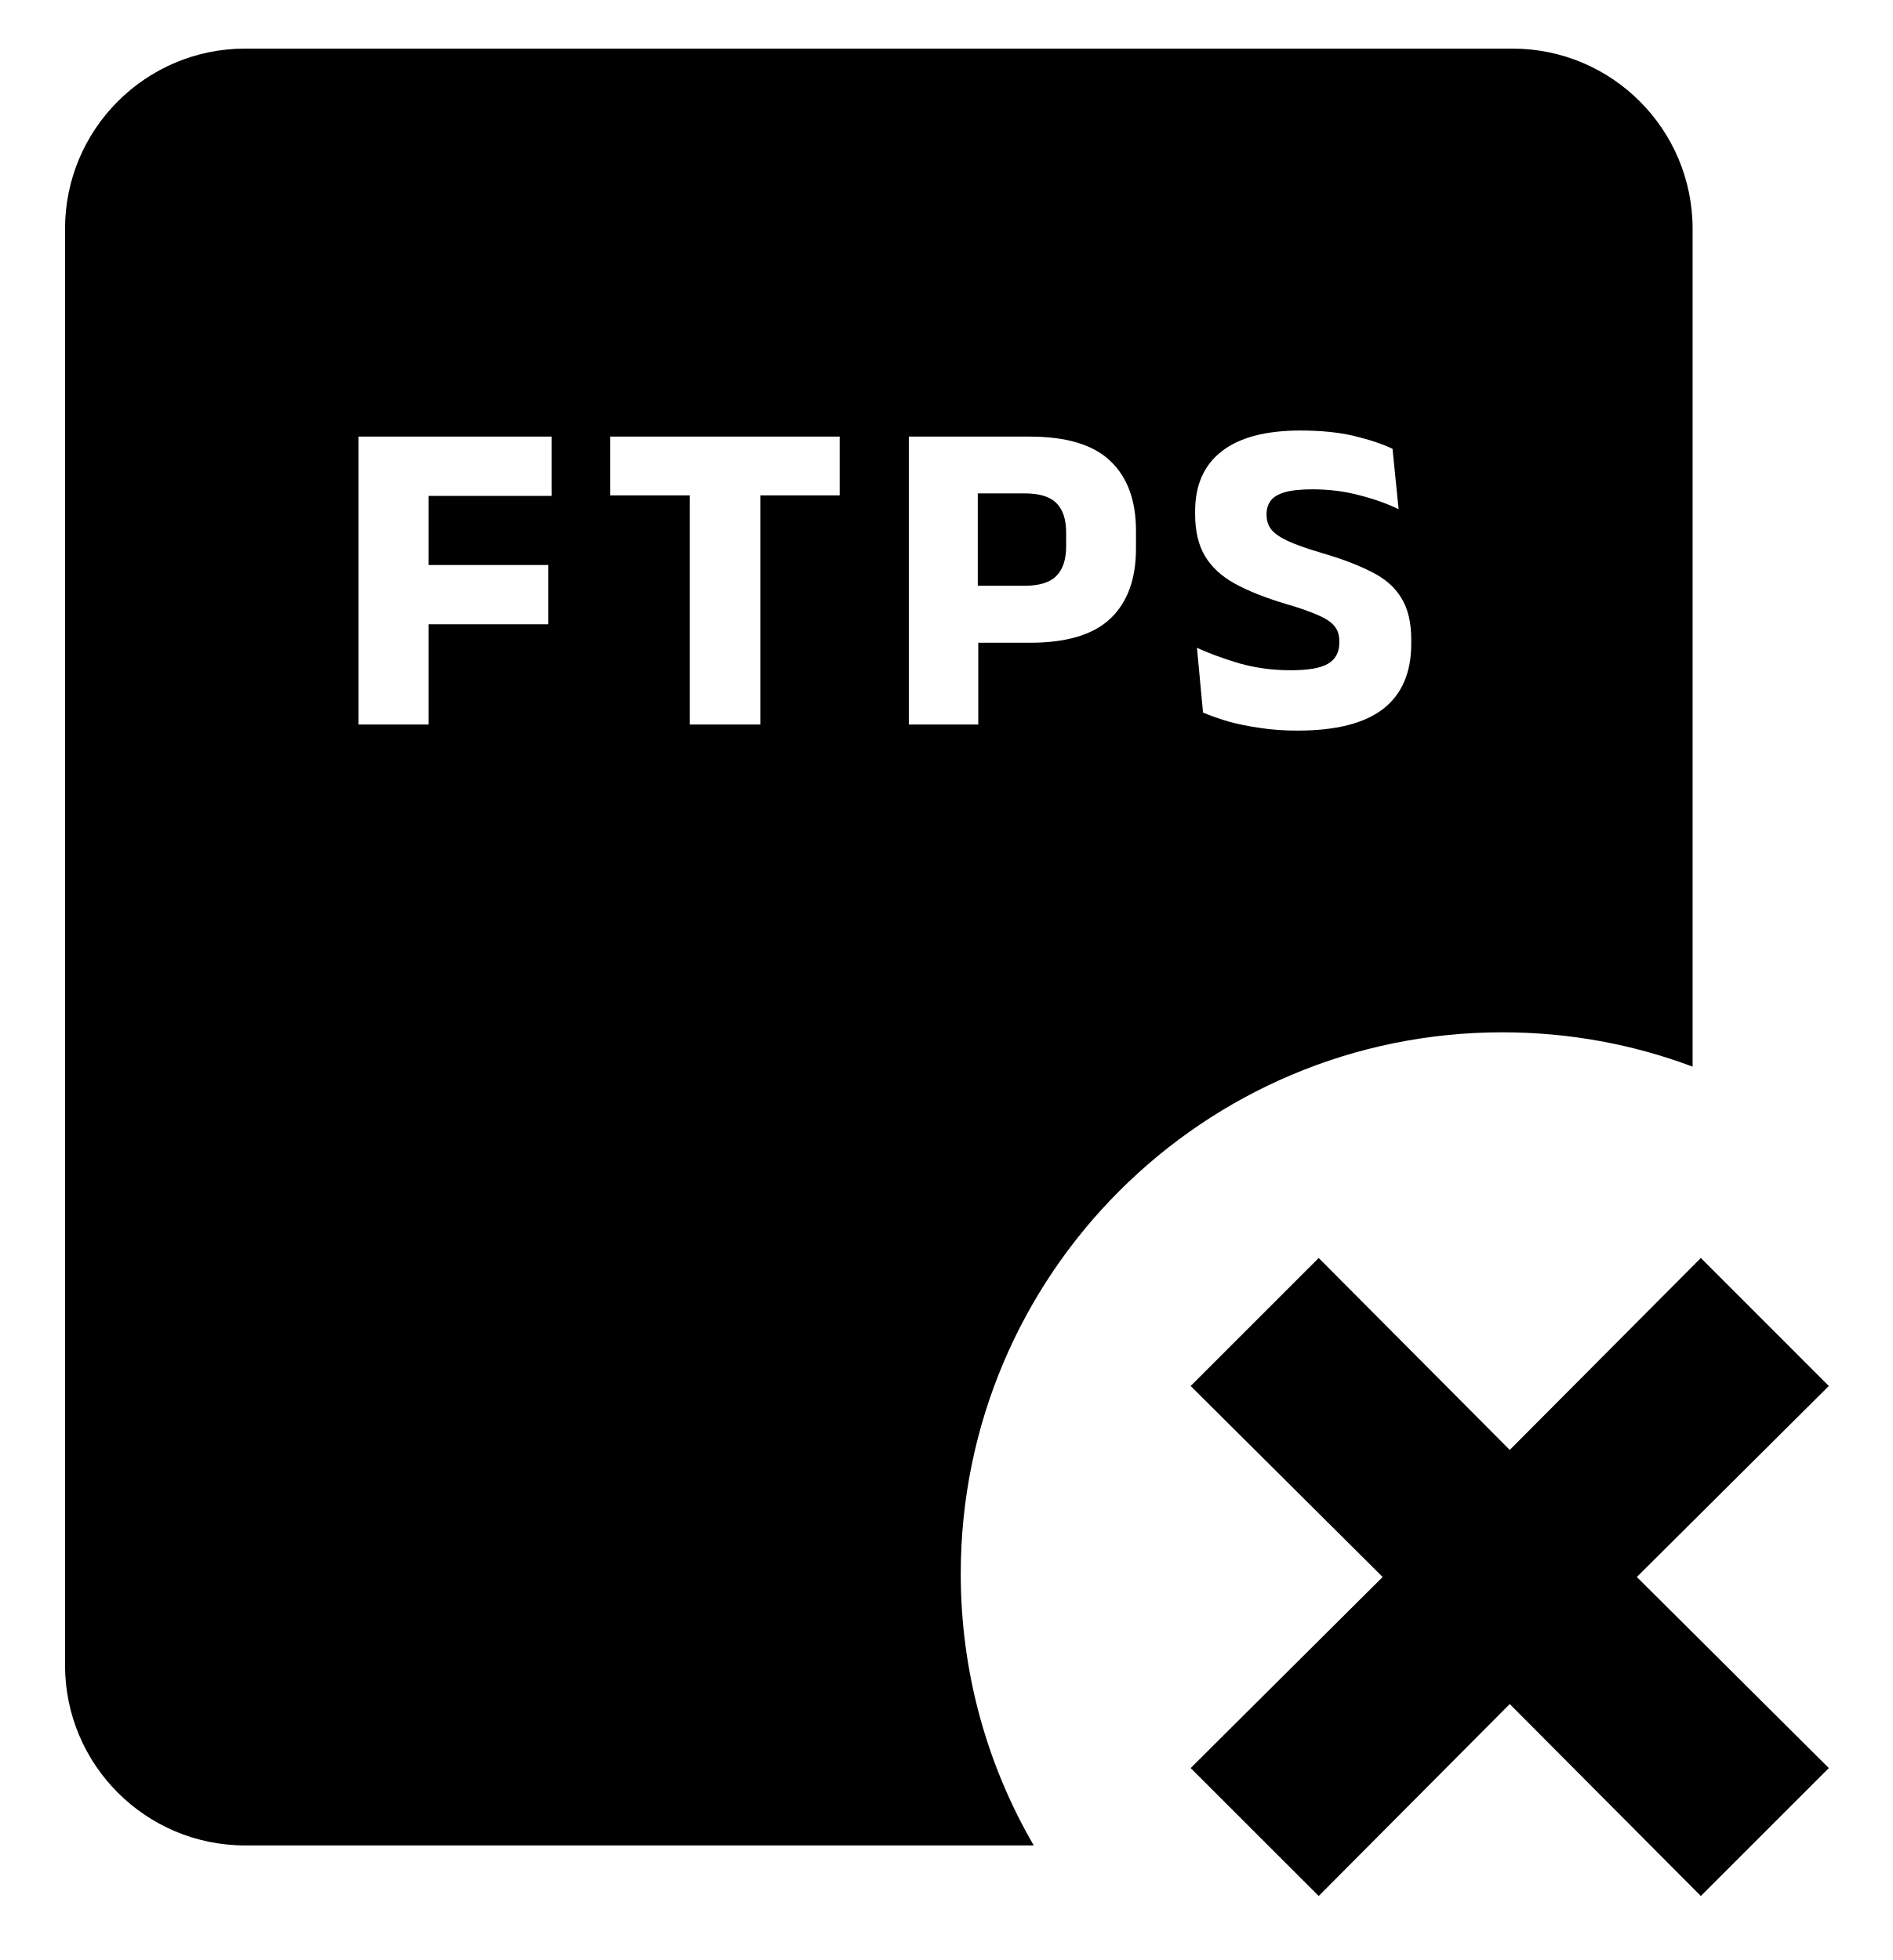
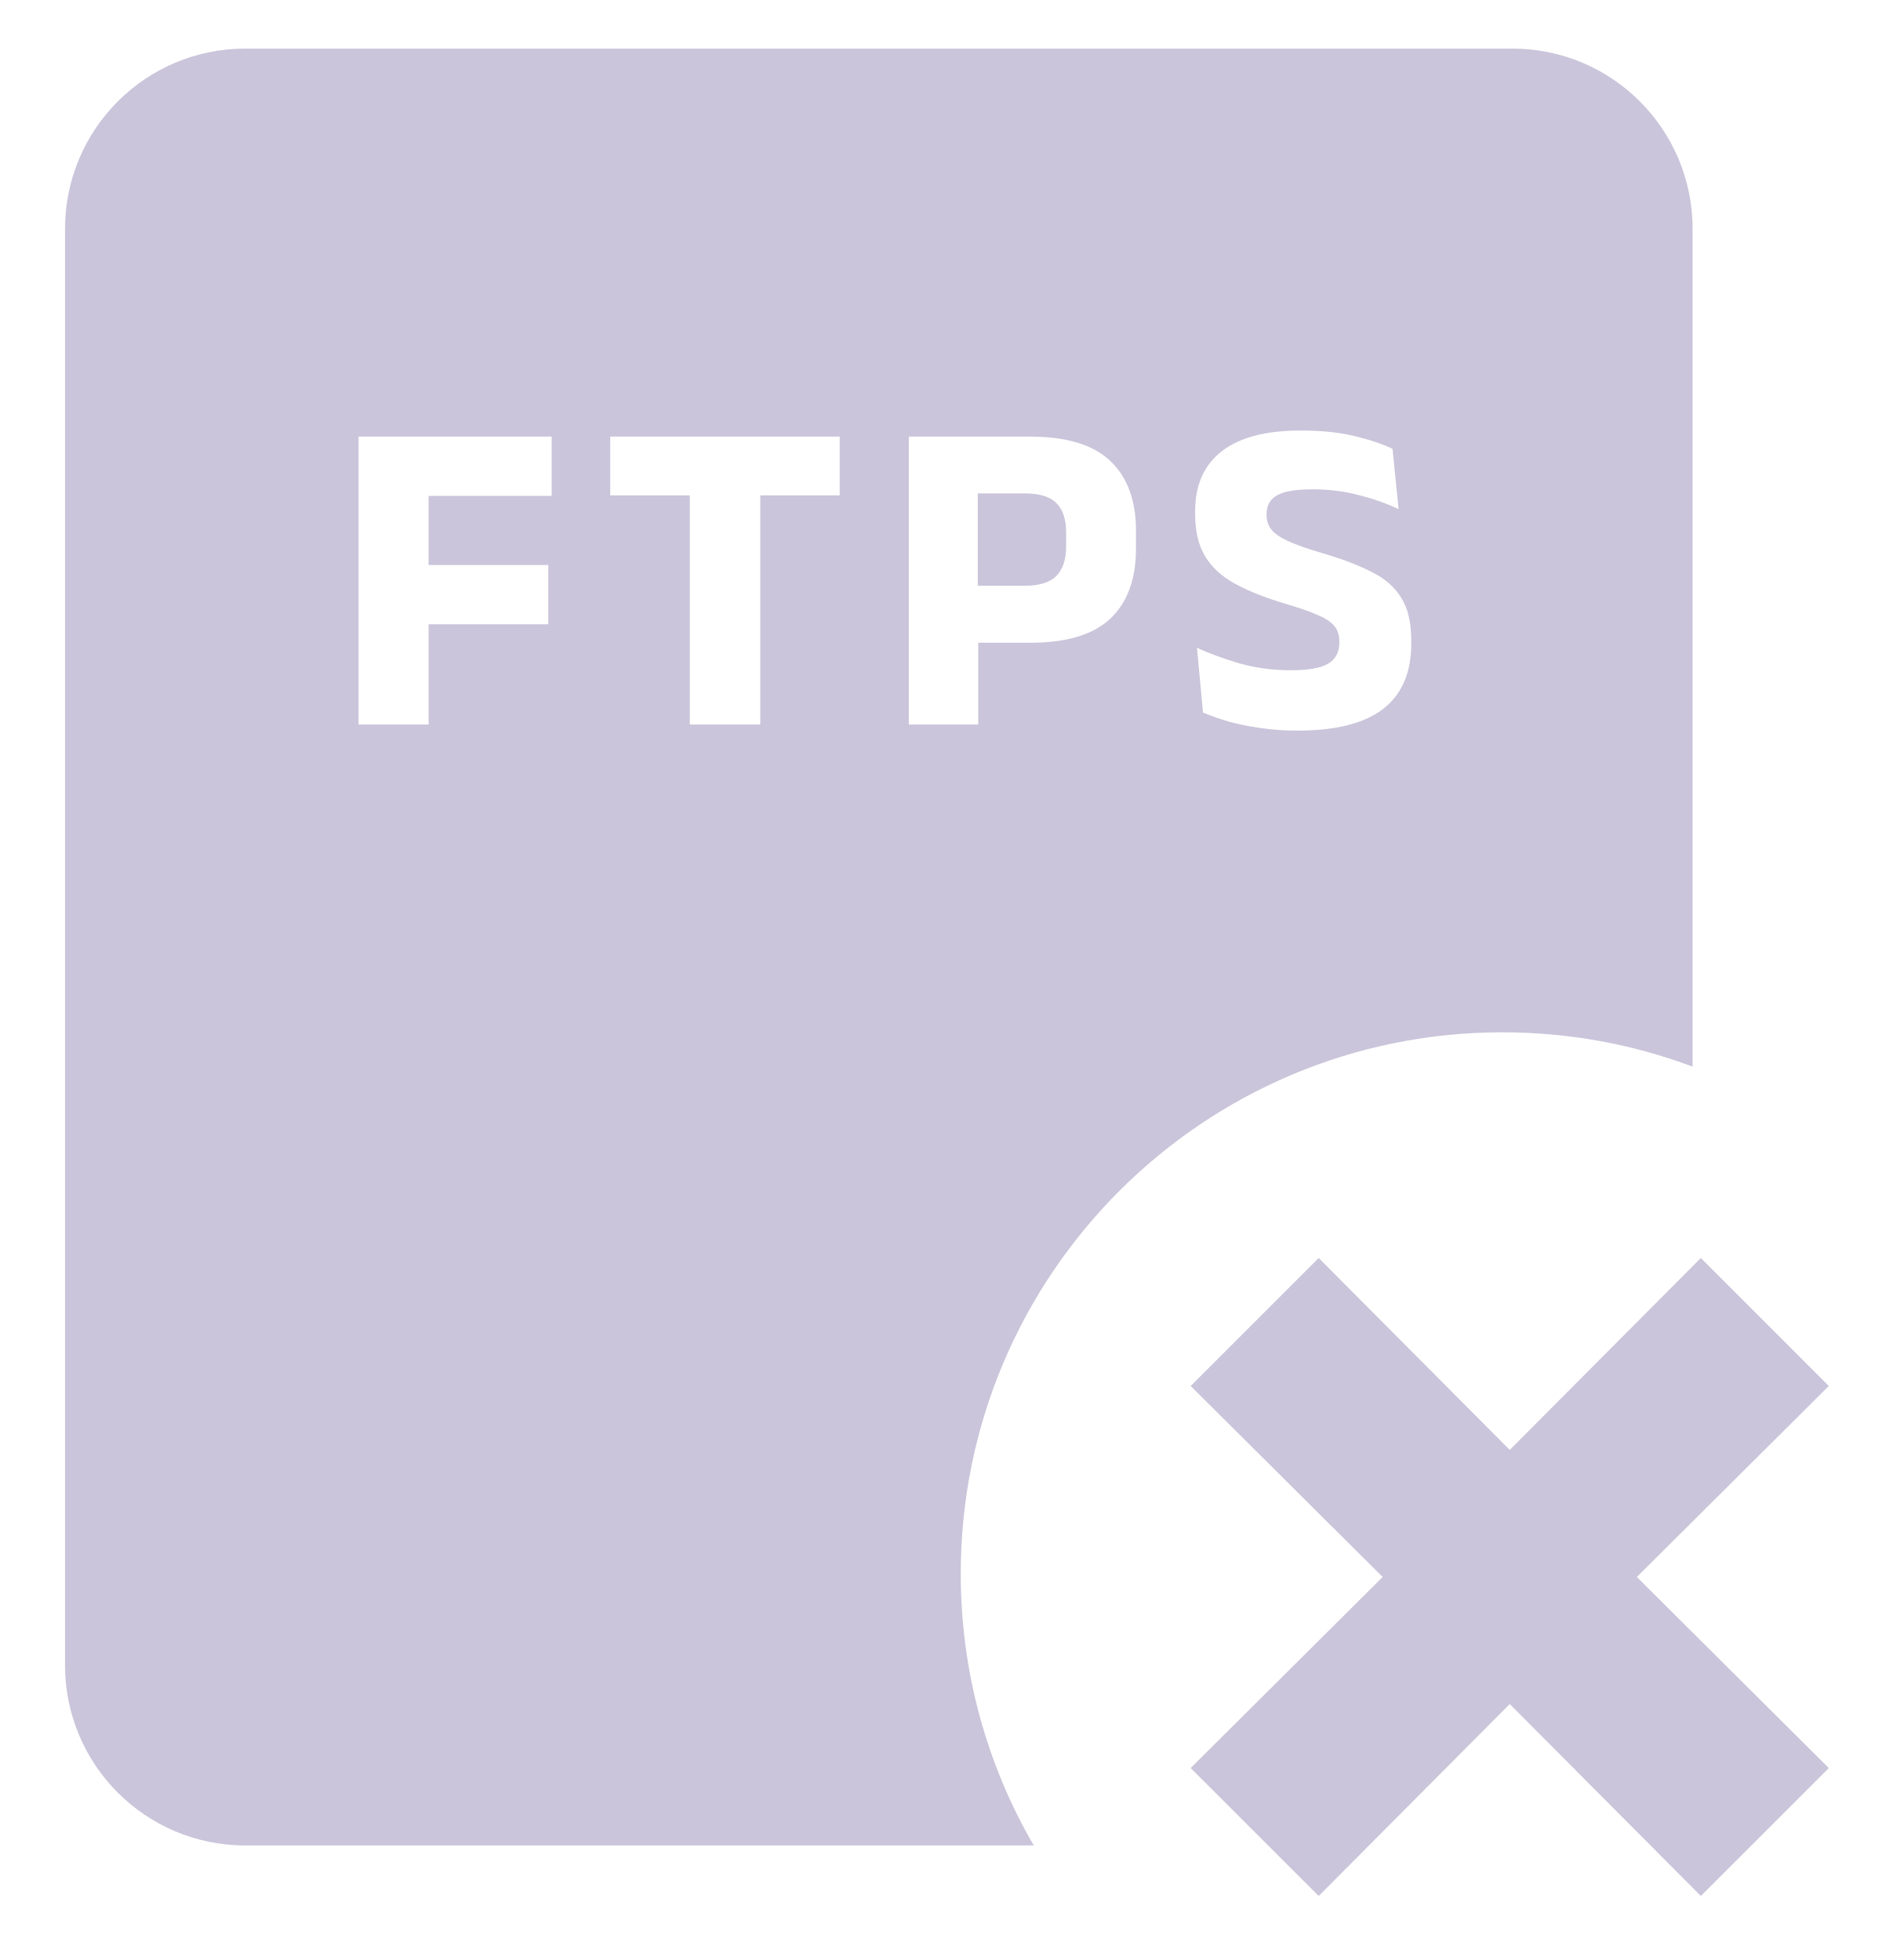
- <svg xmlns="http://www.w3.org/2000/svg" width="28" height="29" viewBox="0 0 28 29" fill="none">
-   <path d="M15.154 8.667H14.464V7.3H15.158C15.375 7.3 15.532 7.348 15.627 7.444C15.723 7.539 15.771 7.685 15.771 7.88V8.087C15.771 8.28 15.722 8.426 15.624 8.524C15.529 8.619 15.372 8.667 15.154 8.667Z" fill="currentColor" />
-   <path fill-rule="evenodd" clip-rule="evenodd" d="M0.962 3.386C0.962 1.913 2.155 0.719 3.628 0.719H22.372C23.845 0.719 25.038 1.913 25.038 3.386V15.782C24.163 15.453 23.214 15.274 22.224 15.274C17.799 15.274 14.212 18.861 14.212 23.285C14.212 24.75 14.605 26.123 15.292 27.305H3.628C2.155 27.305 0.962 26.111 0.962 24.638V3.386ZM18.636 10.77C18.809 10.797 18.995 10.81 19.192 10.81C19.759 10.81 20.181 10.704 20.459 10.49C20.737 10.275 20.876 9.952 20.876 9.524V9.47C20.876 9.21 20.827 9.002 20.729 8.847C20.634 8.689 20.488 8.561 20.293 8.464C20.099 8.364 19.855 8.27 19.559 8.184C19.339 8.119 19.169 8.059 19.049 8.004C18.931 7.948 18.849 7.89 18.802 7.83C18.758 7.77 18.736 7.7 18.736 7.62V7.607C18.736 7.529 18.756 7.464 18.796 7.41C18.836 7.355 18.905 7.312 19.003 7.284C19.102 7.255 19.239 7.24 19.413 7.24C19.659 7.24 19.89 7.269 20.106 7.327C20.324 7.382 20.518 7.451 20.689 7.534L20.599 6.64C20.444 6.567 20.254 6.504 20.029 6.45C19.807 6.397 19.543 6.37 19.236 6.37C18.725 6.37 18.337 6.472 18.073 6.677C17.81 6.881 17.679 7.177 17.679 7.564V7.607C17.679 7.858 17.728 8.066 17.826 8.23C17.924 8.392 18.071 8.528 18.269 8.637C18.469 8.746 18.718 8.845 19.016 8.934C19.214 8.991 19.37 9.046 19.486 9.097C19.604 9.146 19.687 9.2 19.736 9.26C19.787 9.318 19.812 9.394 19.812 9.487V9.51C19.812 9.65 19.757 9.754 19.646 9.82C19.537 9.885 19.352 9.917 19.093 9.917C18.824 9.917 18.569 9.882 18.329 9.814C18.089 9.742 17.881 9.666 17.706 9.584L17.796 10.543C17.902 10.588 18.026 10.631 18.166 10.674C18.308 10.713 18.465 10.746 18.636 10.77ZM5.304 6.46V10.72H6.34V9.237H8.111V8.36H6.34V7.337H8.161V6.46H5.304ZM10.204 7.33V10.72H11.247V7.33H12.421V6.46H9.027V7.33H10.204ZM14.471 10.72V9.51H15.238C15.777 9.51 16.173 9.391 16.424 9.154C16.677 8.914 16.804 8.569 16.804 8.12V7.85C16.804 7.404 16.677 7.06 16.424 6.82C16.173 6.58 15.776 6.46 15.234 6.46H13.444V10.72H14.471Z" fill="currentColor" />
-   <path d="M27.053 20.507L24.213 23.333L27.053 26.16L25.16 28.053L22.333 25.213L19.507 28.053L17.613 26.16L20.453 23.333L17.613 20.507L19.507 18.613L22.333 21.453L25.16 18.613L27.053 20.507Z" fill="currentColor" />
+ <svg xmlns="http://www.w3.org/2000/svg" viewBox="0 0 28 29" fill="none">
+   <path d="M15.154 8.667H14.464V7.3H15.158C15.375 7.3 15.532 7.348 15.627 7.444C15.723 7.539 15.771 7.685 15.771 7.88V8.087C15.771 8.28 15.722 8.426 15.624 8.524C15.529 8.619 15.372 8.667 15.154 8.667Z" style="fill: rgb(202, 197, 218);" />
+   <path fill-rule="evenodd" clip-rule="evenodd" d="M0.962 3.386C0.962 1.913 2.155 0.719 3.628 0.719H22.372C23.845 0.719 25.038 1.913 25.038 3.386V15.782C24.163 15.453 23.214 15.274 22.224 15.274C17.799 15.274 14.212 18.861 14.212 23.285C14.212 24.75 14.605 26.123 15.292 27.305H3.628C2.155 27.305 0.962 26.111 0.962 24.638V3.386ZM18.636 10.77C18.809 10.797 18.995 10.81 19.192 10.81C19.759 10.81 20.181 10.704 20.459 10.49C20.737 10.275 20.876 9.952 20.876 9.524V9.47C20.876 9.21 20.827 9.002 20.729 8.847C20.634 8.689 20.488 8.561 20.293 8.464C20.099 8.364 19.855 8.27 19.559 8.184C19.339 8.119 19.169 8.059 19.049 8.004C18.931 7.948 18.849 7.89 18.802 7.83C18.758 7.77 18.736 7.7 18.736 7.62V7.607C18.736 7.529 18.756 7.464 18.796 7.41C18.836 7.355 18.905 7.312 19.003 7.284C19.102 7.255 19.239 7.24 19.413 7.24C19.659 7.24 19.89 7.269 20.106 7.327C20.324 7.382 20.518 7.451 20.689 7.534L20.599 6.64C20.444 6.567 20.254 6.504 20.029 6.45C19.807 6.397 19.543 6.37 19.236 6.37C18.725 6.37 18.337 6.472 18.073 6.677C17.81 6.881 17.679 7.177 17.679 7.564V7.607C17.679 7.858 17.728 8.066 17.826 8.23C17.924 8.392 18.071 8.528 18.269 8.637C18.469 8.746 18.718 8.845 19.016 8.934C19.214 8.991 19.37 9.046 19.486 9.097C19.604 9.146 19.687 9.2 19.736 9.26C19.787 9.318 19.812 9.394 19.812 9.487V9.51C19.812 9.65 19.757 9.754 19.646 9.82C19.537 9.885 19.352 9.917 19.093 9.917C18.824 9.917 18.569 9.882 18.329 9.814C18.089 9.742 17.881 9.666 17.706 9.584L17.796 10.543C17.902 10.588 18.026 10.631 18.166 10.674C18.308 10.713 18.465 10.746 18.636 10.77ZM5.304 6.46V10.72H6.34V9.237H8.111V8.36H6.34V7.337H8.161V6.46H5.304ZM10.204 7.33V10.72H11.247V7.33H12.421V6.46H9.027V7.33H10.204ZM14.471 10.72V9.51H15.238C15.777 9.51 16.173 9.391 16.424 9.154C16.677 8.914 16.804 8.569 16.804 8.12V7.85C16.804 7.404 16.677 7.06 16.424 6.82C16.173 6.58 15.776 6.46 15.234 6.46H13.444V10.72H14.471Z" style="fill: rgb(202, 197, 218);" />
+   <path d="M27.053 20.507L24.213 23.333L27.053 26.16L25.16 28.053L22.333 25.213L19.507 28.053L17.613 26.16L20.453 23.333L17.613 20.507L19.507 18.613L22.333 21.453L25.16 18.613L27.053 20.507Z" style="fill: rgb(202, 197, 218);" />
</svg>
